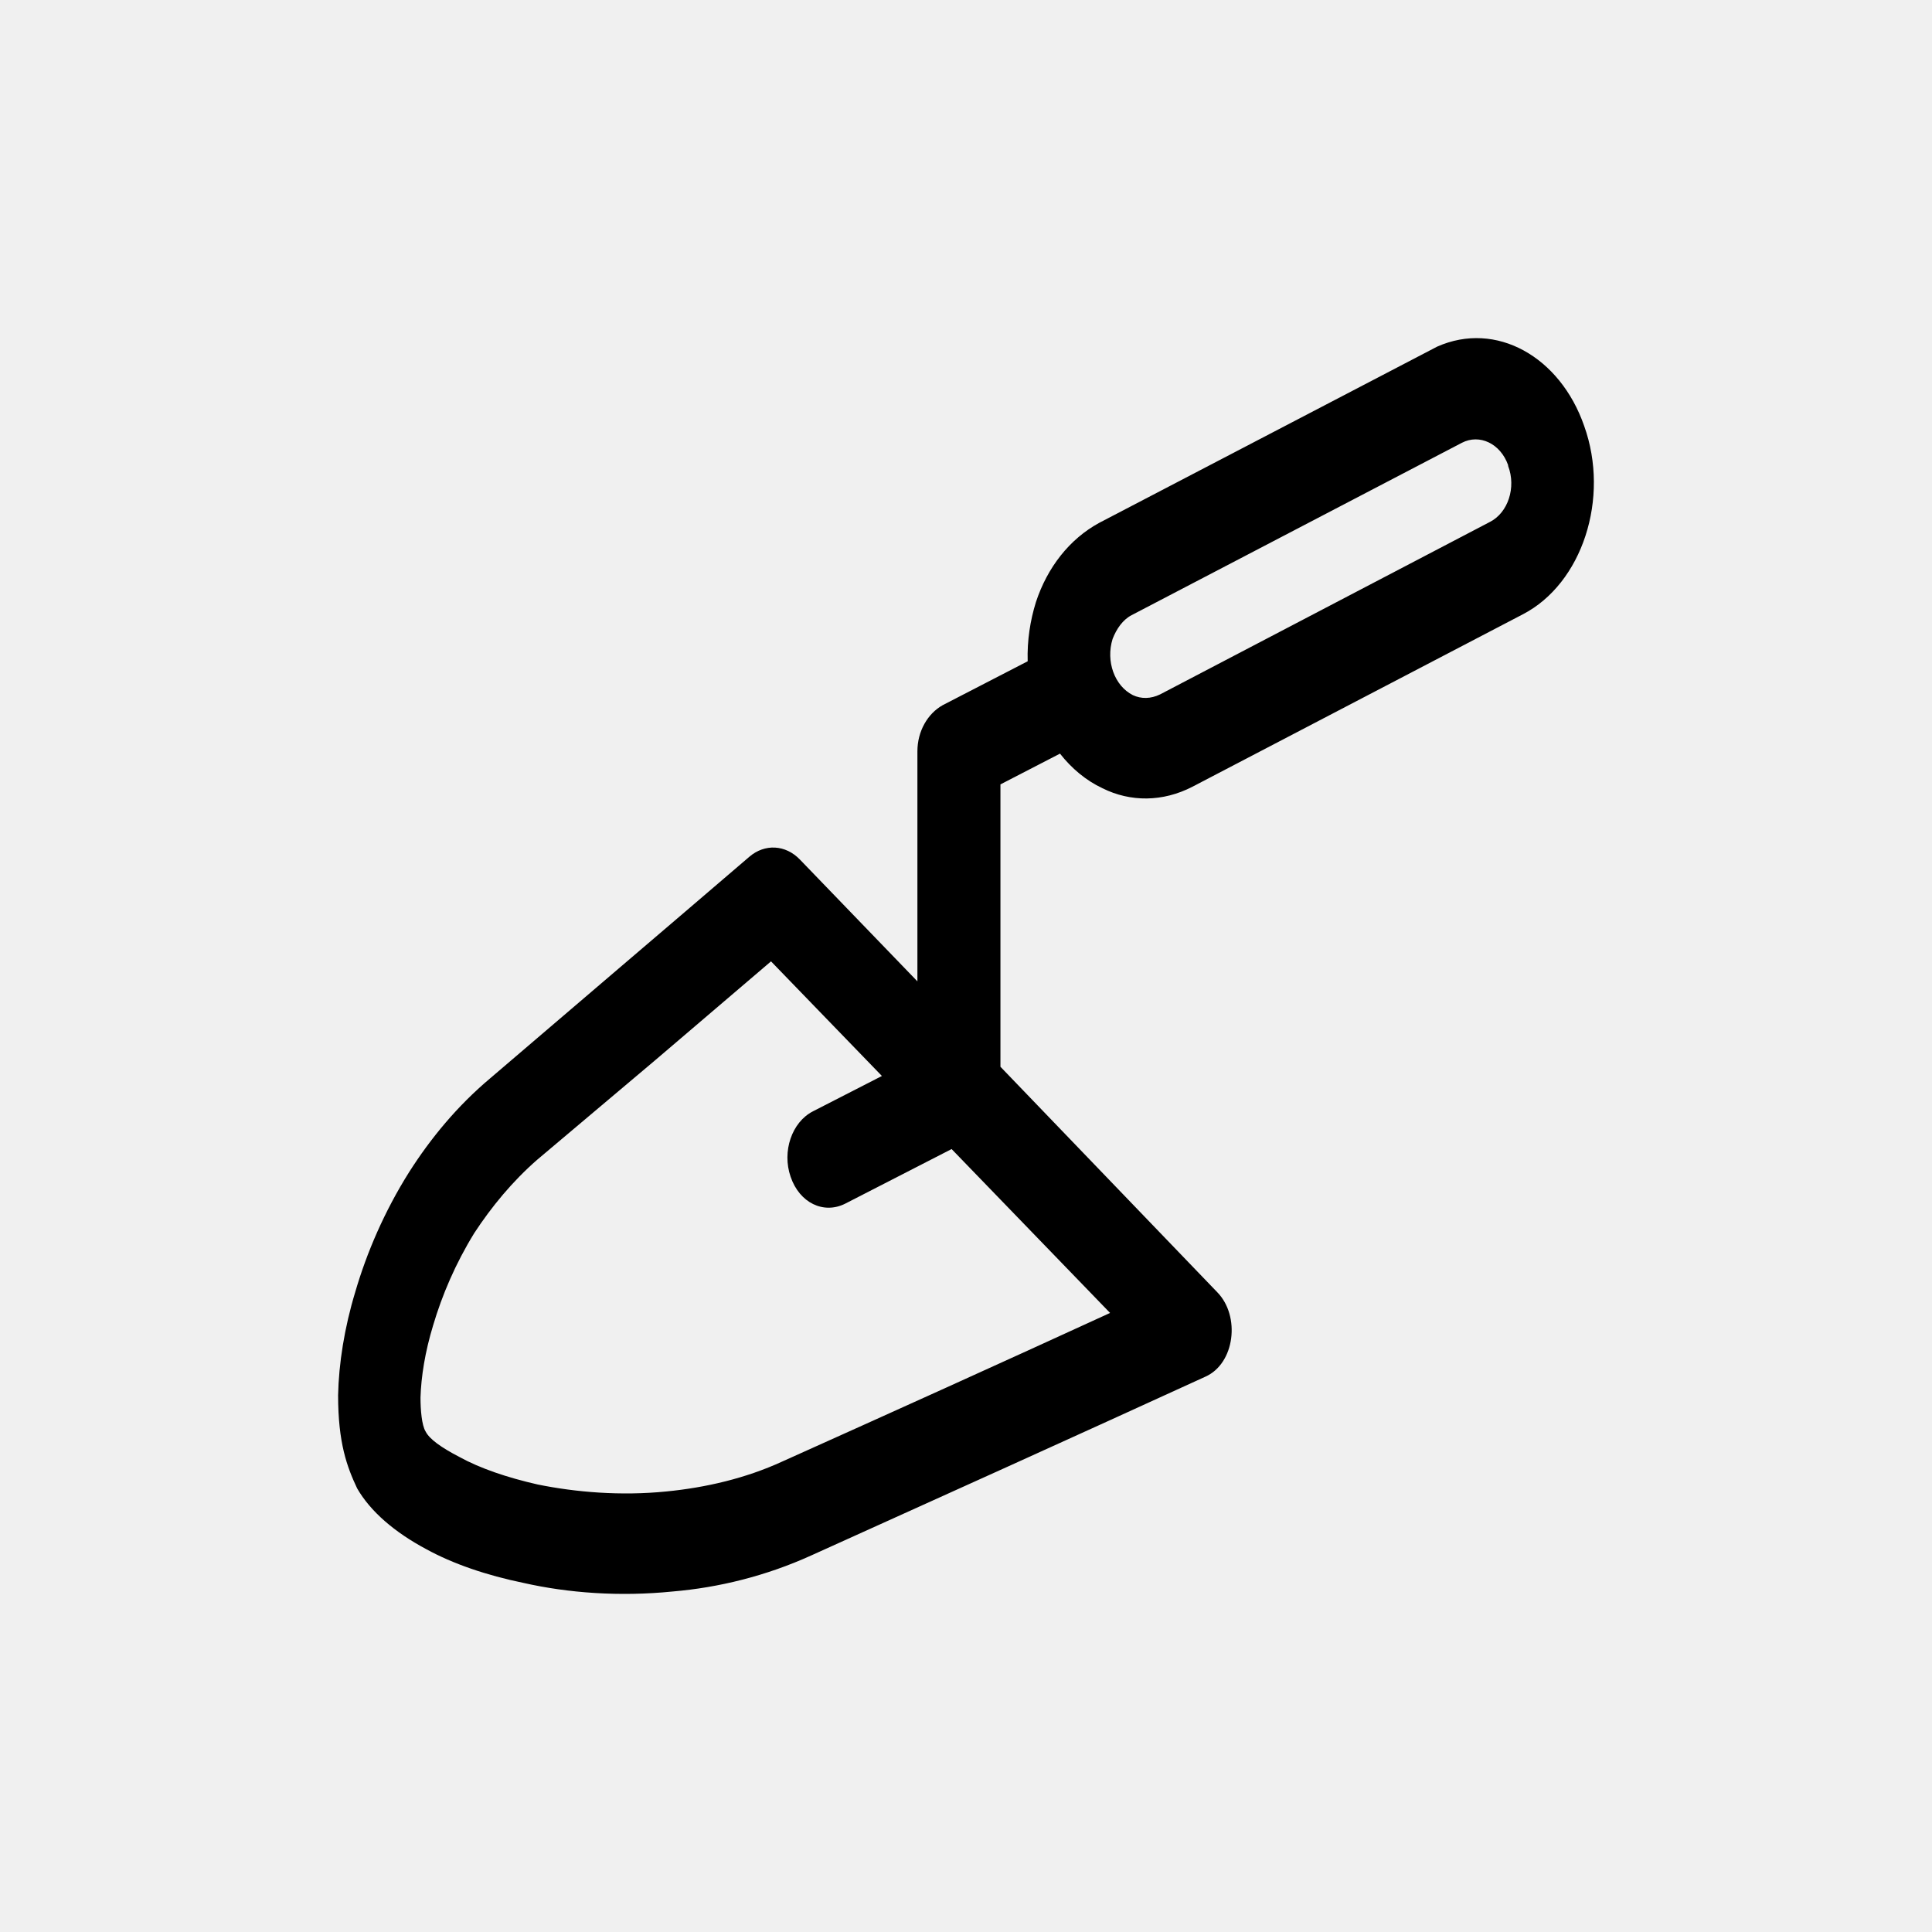
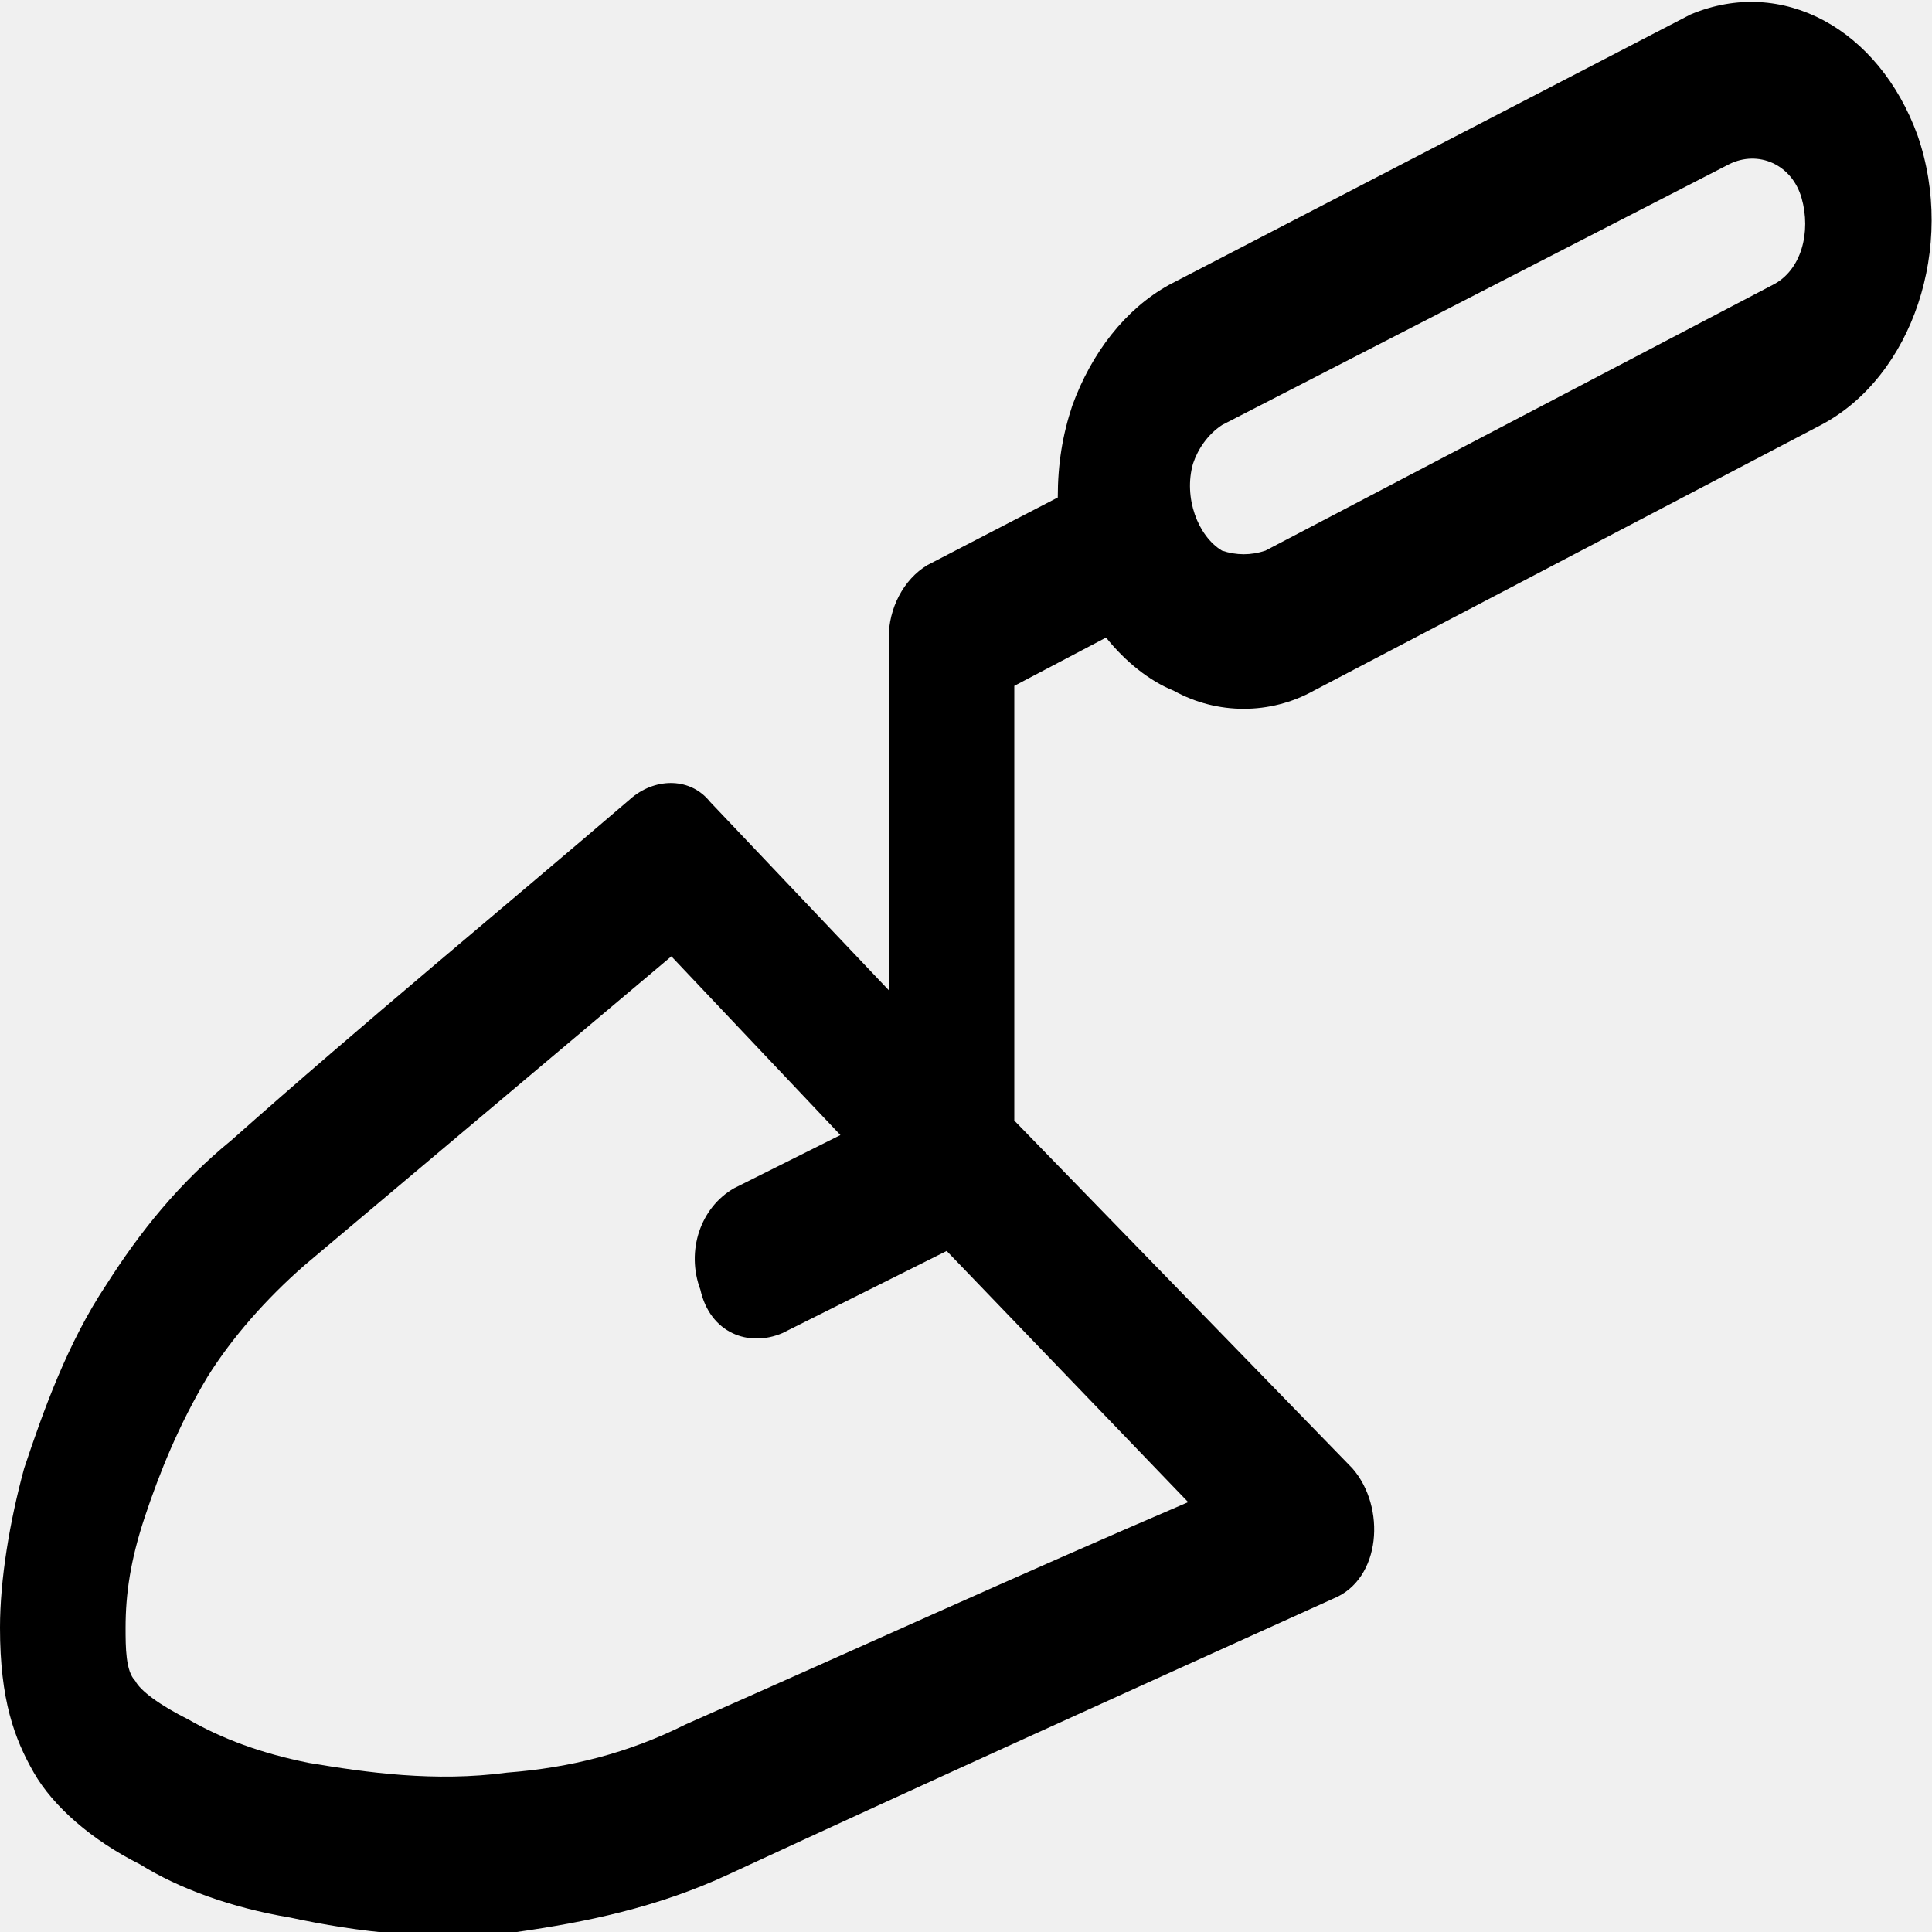
- <svg xmlns="http://www.w3.org/2000/svg" width="40" height="40" viewBox="0 0 40 40" fill="none">
-   <path fill-rule="evenodd" clip-rule="evenodd" d="M31.224 9.646V9.63C31.066 9.184 30.633 8.977 30.266 9.168L23.429 12.736C23.245 12.831 23.114 13.023 23.035 13.229C22.891 13.691 23.075 14.201 23.455 14.392C23.626 14.472 23.823 14.472 24.02 14.376L30.843 10.808C31.224 10.617 31.394 10.091 31.224 9.646ZM22.983 27.183L19.702 23.79L17.498 24.921C17.052 25.144 16.553 24.905 16.369 24.364C16.186 23.838 16.395 23.233 16.829 23.01L18.259 22.277L15.963 19.904L13.574 21.943L11.12 24.013C10.609 24.459 10.176 24.985 9.821 25.527C9.428 26.164 9.152 26.817 8.968 27.438C8.798 27.996 8.719 28.505 8.706 28.935C8.706 29.19 8.732 29.509 8.811 29.636C8.89 29.796 9.139 29.971 9.506 30.162C9.939 30.401 10.504 30.592 11.133 30.735C11.921 30.895 12.852 30.974 13.797 30.879C14.611 30.799 15.438 30.608 16.199 30.258C18.469 29.238 20.726 28.219 22.983 27.183ZM25.201 26.753C25.686 27.247 25.568 28.235 24.951 28.505C22.235 29.748 19.519 30.974 16.802 32.201C15.857 32.631 14.873 32.87 13.929 32.95C12.826 33.061 11.763 32.981 10.845 32.774C10.071 32.615 9.375 32.376 8.824 32.073C8.168 31.723 7.669 31.293 7.394 30.815C7.184 30.369 7 29.875 7 28.888C7.013 28.235 7.131 27.486 7.354 26.753C7.59 25.941 7.958 25.081 8.47 24.268C8.916 23.567 9.467 22.898 10.149 22.325C11.934 20.796 13.732 19.267 15.516 17.737C15.831 17.467 16.264 17.483 16.566 17.801L18.994 20.318V15.555C18.994 15.141 19.204 14.775 19.519 14.599L21.277 13.691C21.264 13.261 21.329 12.847 21.448 12.465C21.684 11.748 22.143 11.159 22.76 10.824L29.754 7.177C30.974 6.635 32.3 7.384 32.798 8.817C33.336 10.315 32.759 12.083 31.526 12.72L24.689 16.288C24.072 16.607 23.403 16.607 22.826 16.32C22.484 16.16 22.183 15.906 21.946 15.603L20.713 16.24V22.086L25.201 26.753Z" fill="black" />
-   <mask id="mask0_0_2604" style="mask-type:alpha" maskUnits="userSpaceOnUse" x="7" y="7" width="26" height="26">
-     <path fill-rule="evenodd" clip-rule="evenodd" d="M31.224 9.646V9.63C31.066 9.184 30.633 8.977 30.266 9.168L23.429 12.736C23.245 12.831 23.114 13.023 23.035 13.229C22.891 13.691 23.075 14.201 23.455 14.392C23.626 14.472 23.823 14.472 24.02 14.376L30.843 10.808C31.224 10.617 31.394 10.091 31.224 9.646ZM22.983 27.183L19.702 23.79L17.498 24.921C17.052 25.144 16.553 24.905 16.369 24.364C16.186 23.838 16.395 23.233 16.829 23.01L18.259 22.277L15.963 19.904L13.574 21.943L11.12 24.013C10.609 24.459 10.176 24.985 9.821 25.527C9.428 26.164 9.152 26.817 8.968 27.438C8.798 27.996 8.719 28.505 8.706 28.935C8.706 29.19 8.732 29.509 8.811 29.636C8.89 29.796 9.139 29.971 9.506 30.162C9.939 30.401 10.504 30.592 11.133 30.735C11.921 30.895 12.852 30.974 13.797 30.879C14.611 30.799 15.438 30.608 16.199 30.258C18.469 29.238 20.726 28.219 22.983 27.183ZM25.201 26.753C25.686 27.247 25.568 28.235 24.951 28.505C22.235 29.748 19.519 30.974 16.802 32.201C15.857 32.631 14.873 32.87 13.929 32.95C12.826 33.061 11.763 32.981 10.845 32.774C10.071 32.615 9.375 32.376 8.824 32.073C8.168 31.723 7.669 31.293 7.394 30.815C7.184 30.369 7 29.875 7 28.888C7.013 28.235 7.131 27.486 7.354 26.753C7.59 25.941 7.958 25.081 8.47 24.268C8.916 23.567 9.467 22.898 10.149 22.325C11.934 20.796 13.732 19.267 15.516 17.737C15.831 17.467 16.264 17.483 16.566 17.801L18.994 20.318V15.555C18.994 15.141 19.204 14.775 19.519 14.599L21.277 13.691C21.264 13.261 21.329 12.847 21.448 12.465C21.684 11.748 22.143 11.159 22.76 10.824L29.754 7.177C30.974 6.635 32.3 7.384 32.798 8.817C33.336 10.315 32.759 12.083 31.526 12.72L24.689 16.288C24.072 16.607 23.403 16.607 22.826 16.32C22.484 16.16 22.183 15.906 21.946 15.603L20.713 16.24V22.086L25.201 26.753Z" fill="white" />
+ <svg xmlns="http://www.w3.org/2000/svg" viewBox="0 0 40 40" style="enable-background:new 0 0 40 40" xml:space="preserve">
+   <path d="M37.3 4.1c-.2-.7-.9-1-1.5-.7L25.3 8.8c-.3.2-.5.5-.6.8-.2.7.1 1.5.6 1.8.3.1.6.1.9 0l10.5-5.5c.6-.3.8-1.1.6-1.8zm-12.7 27-5-5.2-3.4 1.7c-.7.3-1.5 0-1.7-.9-.3-.8 0-1.7.7-2.1l2.2-1.1-3.5-3.7-3.8 3.2-3.8 3.2c-.8.7-1.5 1.5-2 2.3-.6 1-1 2-1.3 2.9-.3.9-.4 1.6-.4 2.3 0 .4 0 .9.2 1.1.1.2.5.5 1.1.8.7.4 1.5.7 2.5.9 1.2.2 2.6.4 4.1.2 1.3-.1 2.5-.4 3.7-1 3.4-1.5 6.9-3.1 10.4-4.6zm3.4-.7c.7.8.6 2.3-.4 2.7-4.2 1.9-8.4 3.8-12.5 5.7-1.5.7-3 1-4.4 1.2-1.7.2-3.3 0-4.7-.3-1.2-.2-2.3-.6-3.1-1.1-1-.5-1.8-1.2-2.2-1.9-.4-.7-.7-1.5-.7-3 0-1 .2-2.2.5-3.3.4-1.2.9-2.6 1.7-3.8.7-1.1 1.5-2.1 2.6-3 2.7-2.4 5.5-4.7 8.3-7.1.5-.4 1.2-.4 1.6.1l3.7 3.9v-7.3c0-.6.3-1.2.8-1.5l2.7-1.4c0-.7.1-1.3.3-1.9.4-1.1 1.1-2 2-2.5L35 .3c1.9-.8 3.9.3 4.7 2.5.8 2.3-.1 5-2 6l-10.5 5.5c-.9.5-2 .5-2.9 0-.5-.2-1-.6-1.4-1.1l-1.9 1v9l7 7.2z" style="fill-rule:evenodd;clip-rule:evenodd" />
+   <defs>
+     <filter id="a" filterUnits="userSpaceOnUse">
+       <feColorMatrix values="1 0 0 0 0 0 1 0 0 0 0 0 1 0 0 0 0 0 1 0" />
+     </filter>
+   </defs>
+   <mask maskUnits="userSpaceOnUse" id="b">
+     <path d="M37.3 4.1c-.2-.7-.9-1-1.5-.7L25.3 8.8c-.3.2-.5.5-.6.8-.2.7.1 1.5.6 1.8.3.1.6.1.9 0l10.5-5.5c.6-.3.8-1.1.6-1.8zm-12.7 27-5-5.2-3.4 1.7c-.7.3-1.5 0-1.7-.9-.3-.8 0-1.7.7-2.1l2.2-1.1-3.5-3.7-3.8 3.2-3.8 3.2c-.8.7-1.5 1.5-2 2.3-.6 1-1 2-1.3 2.9-.3.9-.4 1.6-.4 2.3 0 .4 0 .9.2 1.1.1.2.5.5 1.1.8.7.4 1.5.7 2.5.9 1.2.2 2.6.4 4.1.2 1.3-.1 2.5-.4 3.7-1 3.4-1.5 6.9-3.1 10.4-4.6zm3.4-.7c.7.8.6 2.3-.4 2.7-4.2 1.9-8.4 3.8-12.5 5.7-1.5.7-3 1-4.4 1.2-1.7.2-3.3 0-4.7-.3-1.2-.2-2.3-.6-3.1-1.1-1-.5-1.8-1.2-2.2-1.9-.4-.7-.7-1.5-.7-3 0-1 .2-2.2.5-3.3.4-1.2.9-2.6 1.7-3.8.7-1.1 1.5-2.1 2.6-3 2.7-2.4 5.5-4.7 8.3-7.1.5-.4 1.2-.4 1.6.1l3.7 3.9v-7.3c0-.6.3-1.2.8-1.5l2.7-1.4c0-.7.1-1.3.3-1.9.4-1.1 1.1-2 2-2.5L35 .3c1.9-.8 3.9.3 4.7 2.5.8 2.3-.1 5-2 6l-10.5 5.5c-.9.5-2 .5-2.9 0-.5-.2-1-.6-1.4-1.1l-1.9 1v9l7 7.2z" style="fill-rule:evenodd;clip-rule:evenodd;fill:#fff;filter:url(#a)" />
  </mask>
-   <g mask="url(#mask0_0_2604)">
- </g>
</svg>
